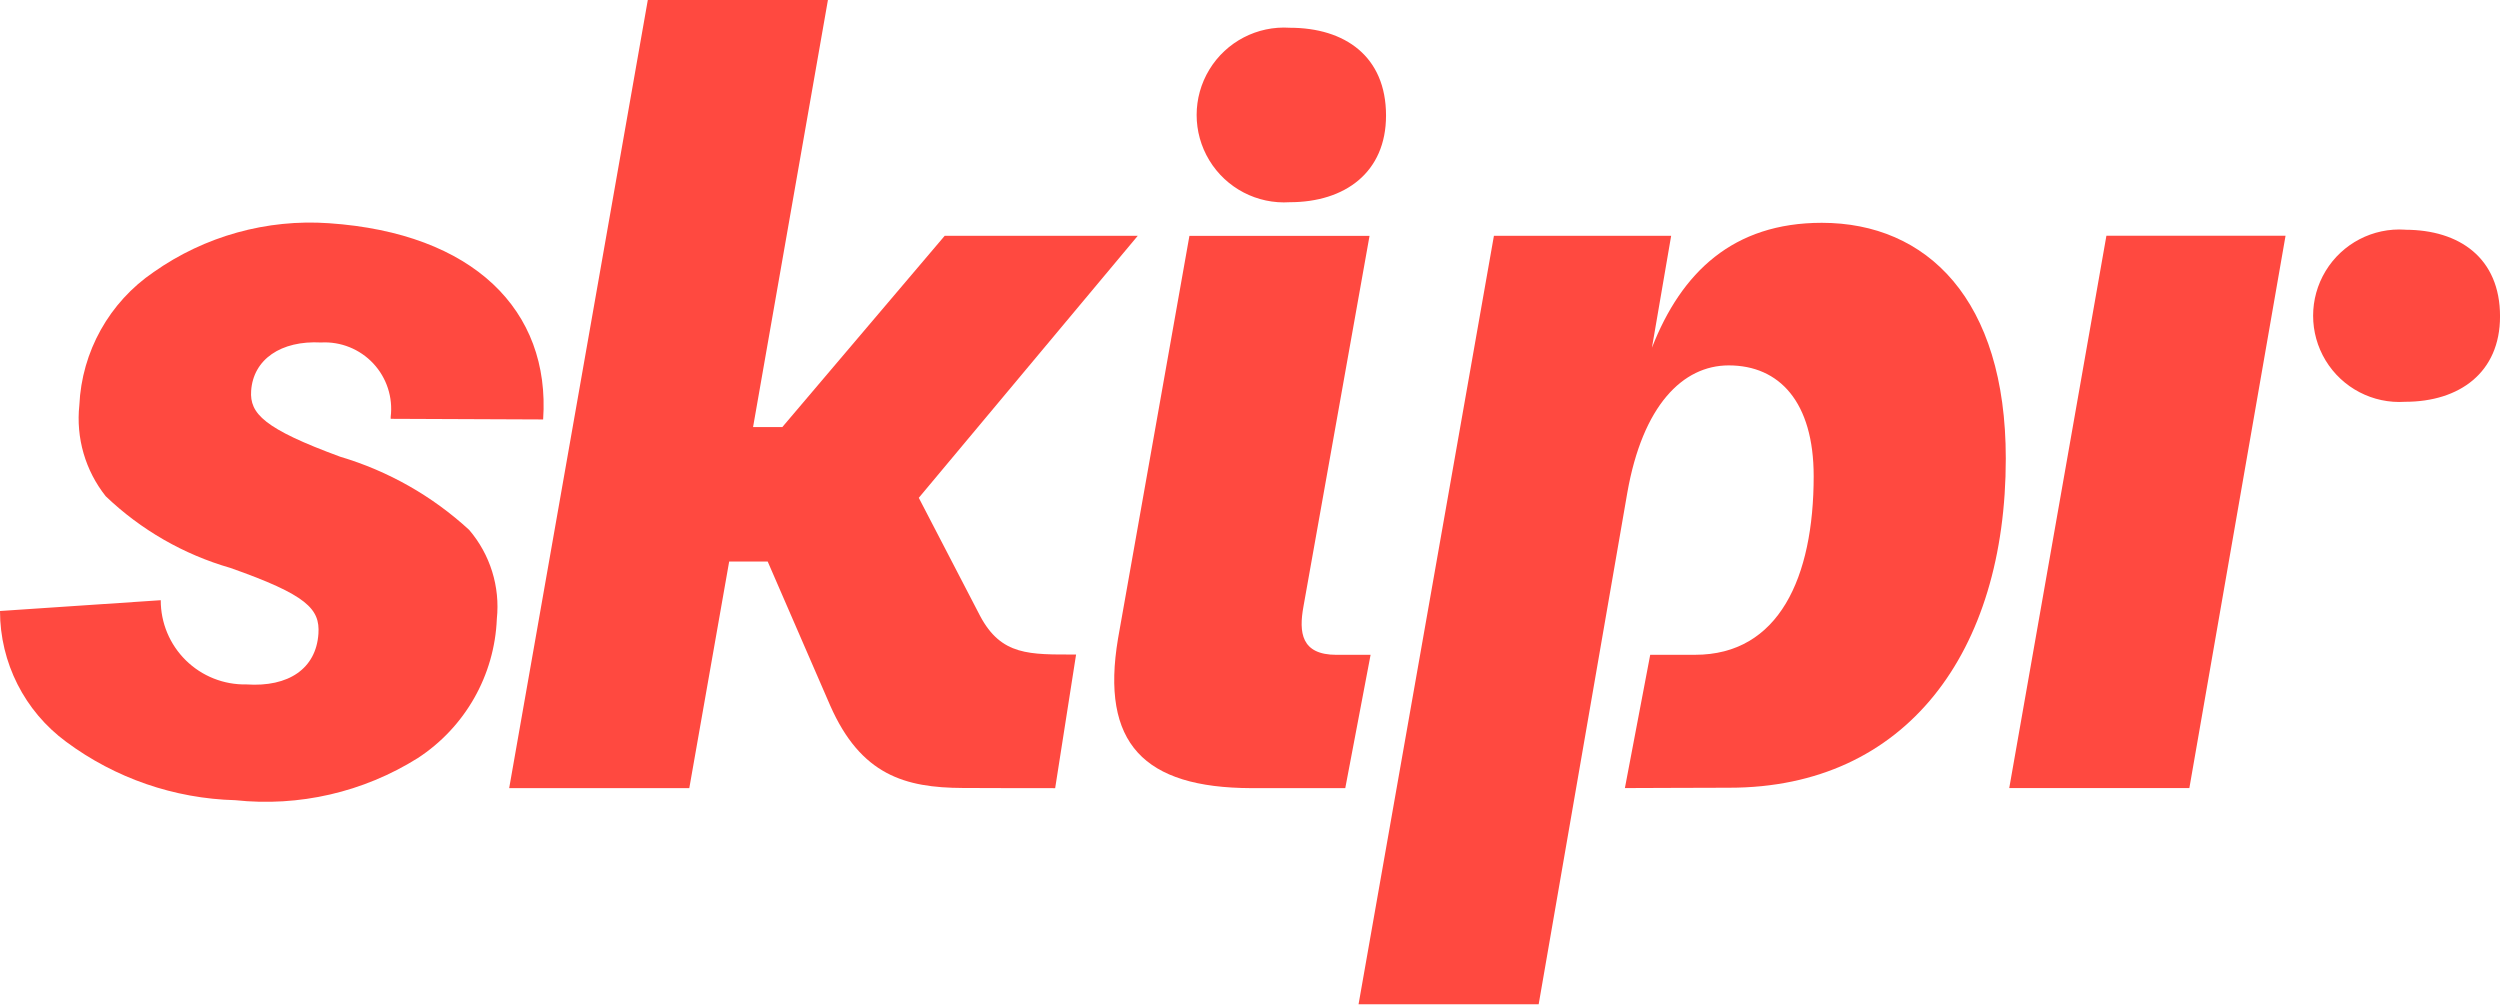
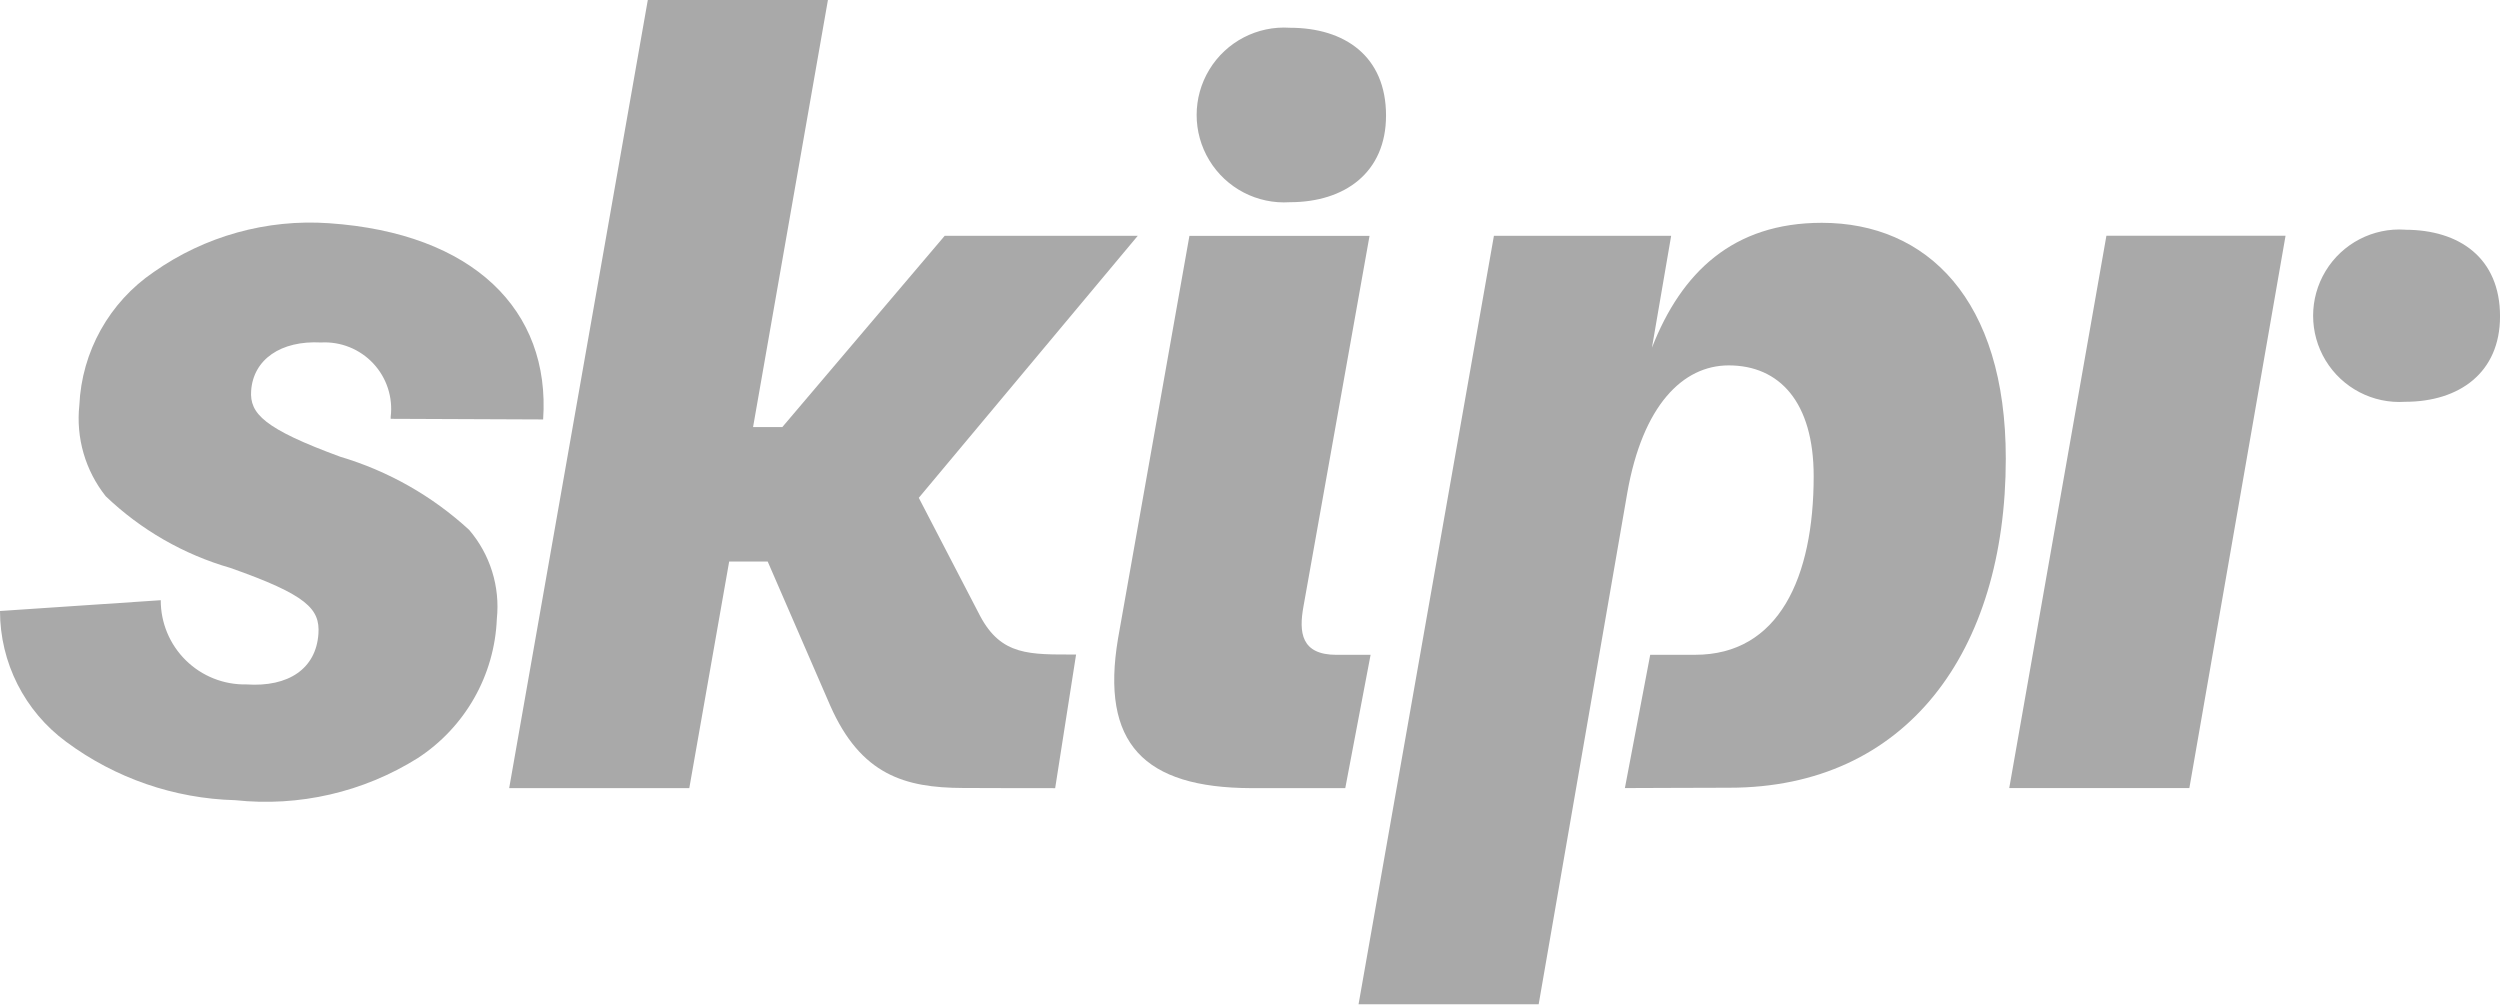
<svg xmlns="http://www.w3.org/2000/svg" width="78.99" height="31.729" viewBox="0 0 78.99 31.729">
  <defs>
-     <style>.a{fill:#ff4940;}</style>
+     <style>.a{fill:#a9a9a9;}</style>
  </defs>
  <path class="a" d="M639.579,286.951c-.149.82-.075,1.527,1.044,1.527H641.7l-.8,4.212c-.913,0-1.827,0-2.971,0-3.392-.01-4.767-1.413-4.208-4.73l2.255-12.72h5.691Z" transform="translate(-598.395 -267.788)" />
  <path class="a" d="M668.8,193.884c1.737,0,3.04.9,3.04,2.773,0,1.8-1.3,2.739-3.04,2.739a2.762,2.762,0,1,1,0-5.512Z" transform="translate(-628.047 -193.007)" />
  <path class="a" d="M405.068,200.767h-1.217l-1.26,7.159H396.9l4.38-24.9h5.691l-2.365,13.492h.925l5.13-6.043h6.1l-6.919,8.279,1.936,3.729c.671,1.267,1.568,1.222,3.034,1.222l-.661,4.223c-.743,0-1.651,0-2.918-.006-1.826-.008-3.222-.408-4.191-2.607Z" transform="translate(-380.812 -183.025)" />
  <path class="a" d="M743.737,270.167c-2.8,0-4.435,1.559-5.367,3.945l.607-3.535h-5.6l-4.277,24.28h5.691l2.8-16.16c.485-2.758,1.752-4.025,3.205-4.025,1.6,0,2.684,1.155,2.684,3.5,0,3.205-1.1,5.646-3.751,5.644h-1.414l-.8,4.211c.6,0,2.217-.011,3.3-.011,5.591,0,8.735-4.29,8.735-10.4C749.552,272.584,747.054,270.167,743.737,270.167Z" transform="translate(-686.175 -263.127)" />
  <path class="a" d="M214.911,276.322c.236-3.458-2.212-5.888-6.765-6.2a8.587,8.587,0,0,0-5.54,1.543,5.38,5.38,0,0,0-2.349,4.207,3.949,3.949,0,0,0,.834,2.877,9.5,9.5,0,0,0,3.938,2.264c2.419.852,2.835,1.294,2.782,2.081-.075,1.1-.94,1.69-2.275,1.6a2.653,2.653,0,0,1-2.707-2.661l-5.079.341a5.134,5.134,0,0,0,2.091,4.133,9.38,9.38,0,0,0,5.342,1.845,9.045,9.045,0,0,0,5.765-1.329,5.515,5.515,0,0,0,2.5-4.4,3.728,3.728,0,0,0-.874-2.811A10.385,10.385,0,0,0,208.5,277.5c-2.415-.887-2.864-1.366-2.815-2.083.068-.994.941-1.594,2.209-1.527a2.1,2.1,0,0,1,2.2,2.353s0,.039,0,.059Z" transform="translate(-197.75 -263.069)" />
  <path class="a" d="M989.271,292.687H983.58l3.07-17.451h5.66Z" transform="translate(-920.096 -267.787)" />
  <path class="a" d="M1105.387,272.875c1.714,0,3,.89,3,2.736,0,1.78-1.285,2.7-3,2.7a2.725,2.725,0,1,1,0-5.438Z" transform="translate(-1029.396 -265.616)" />
</svg>
